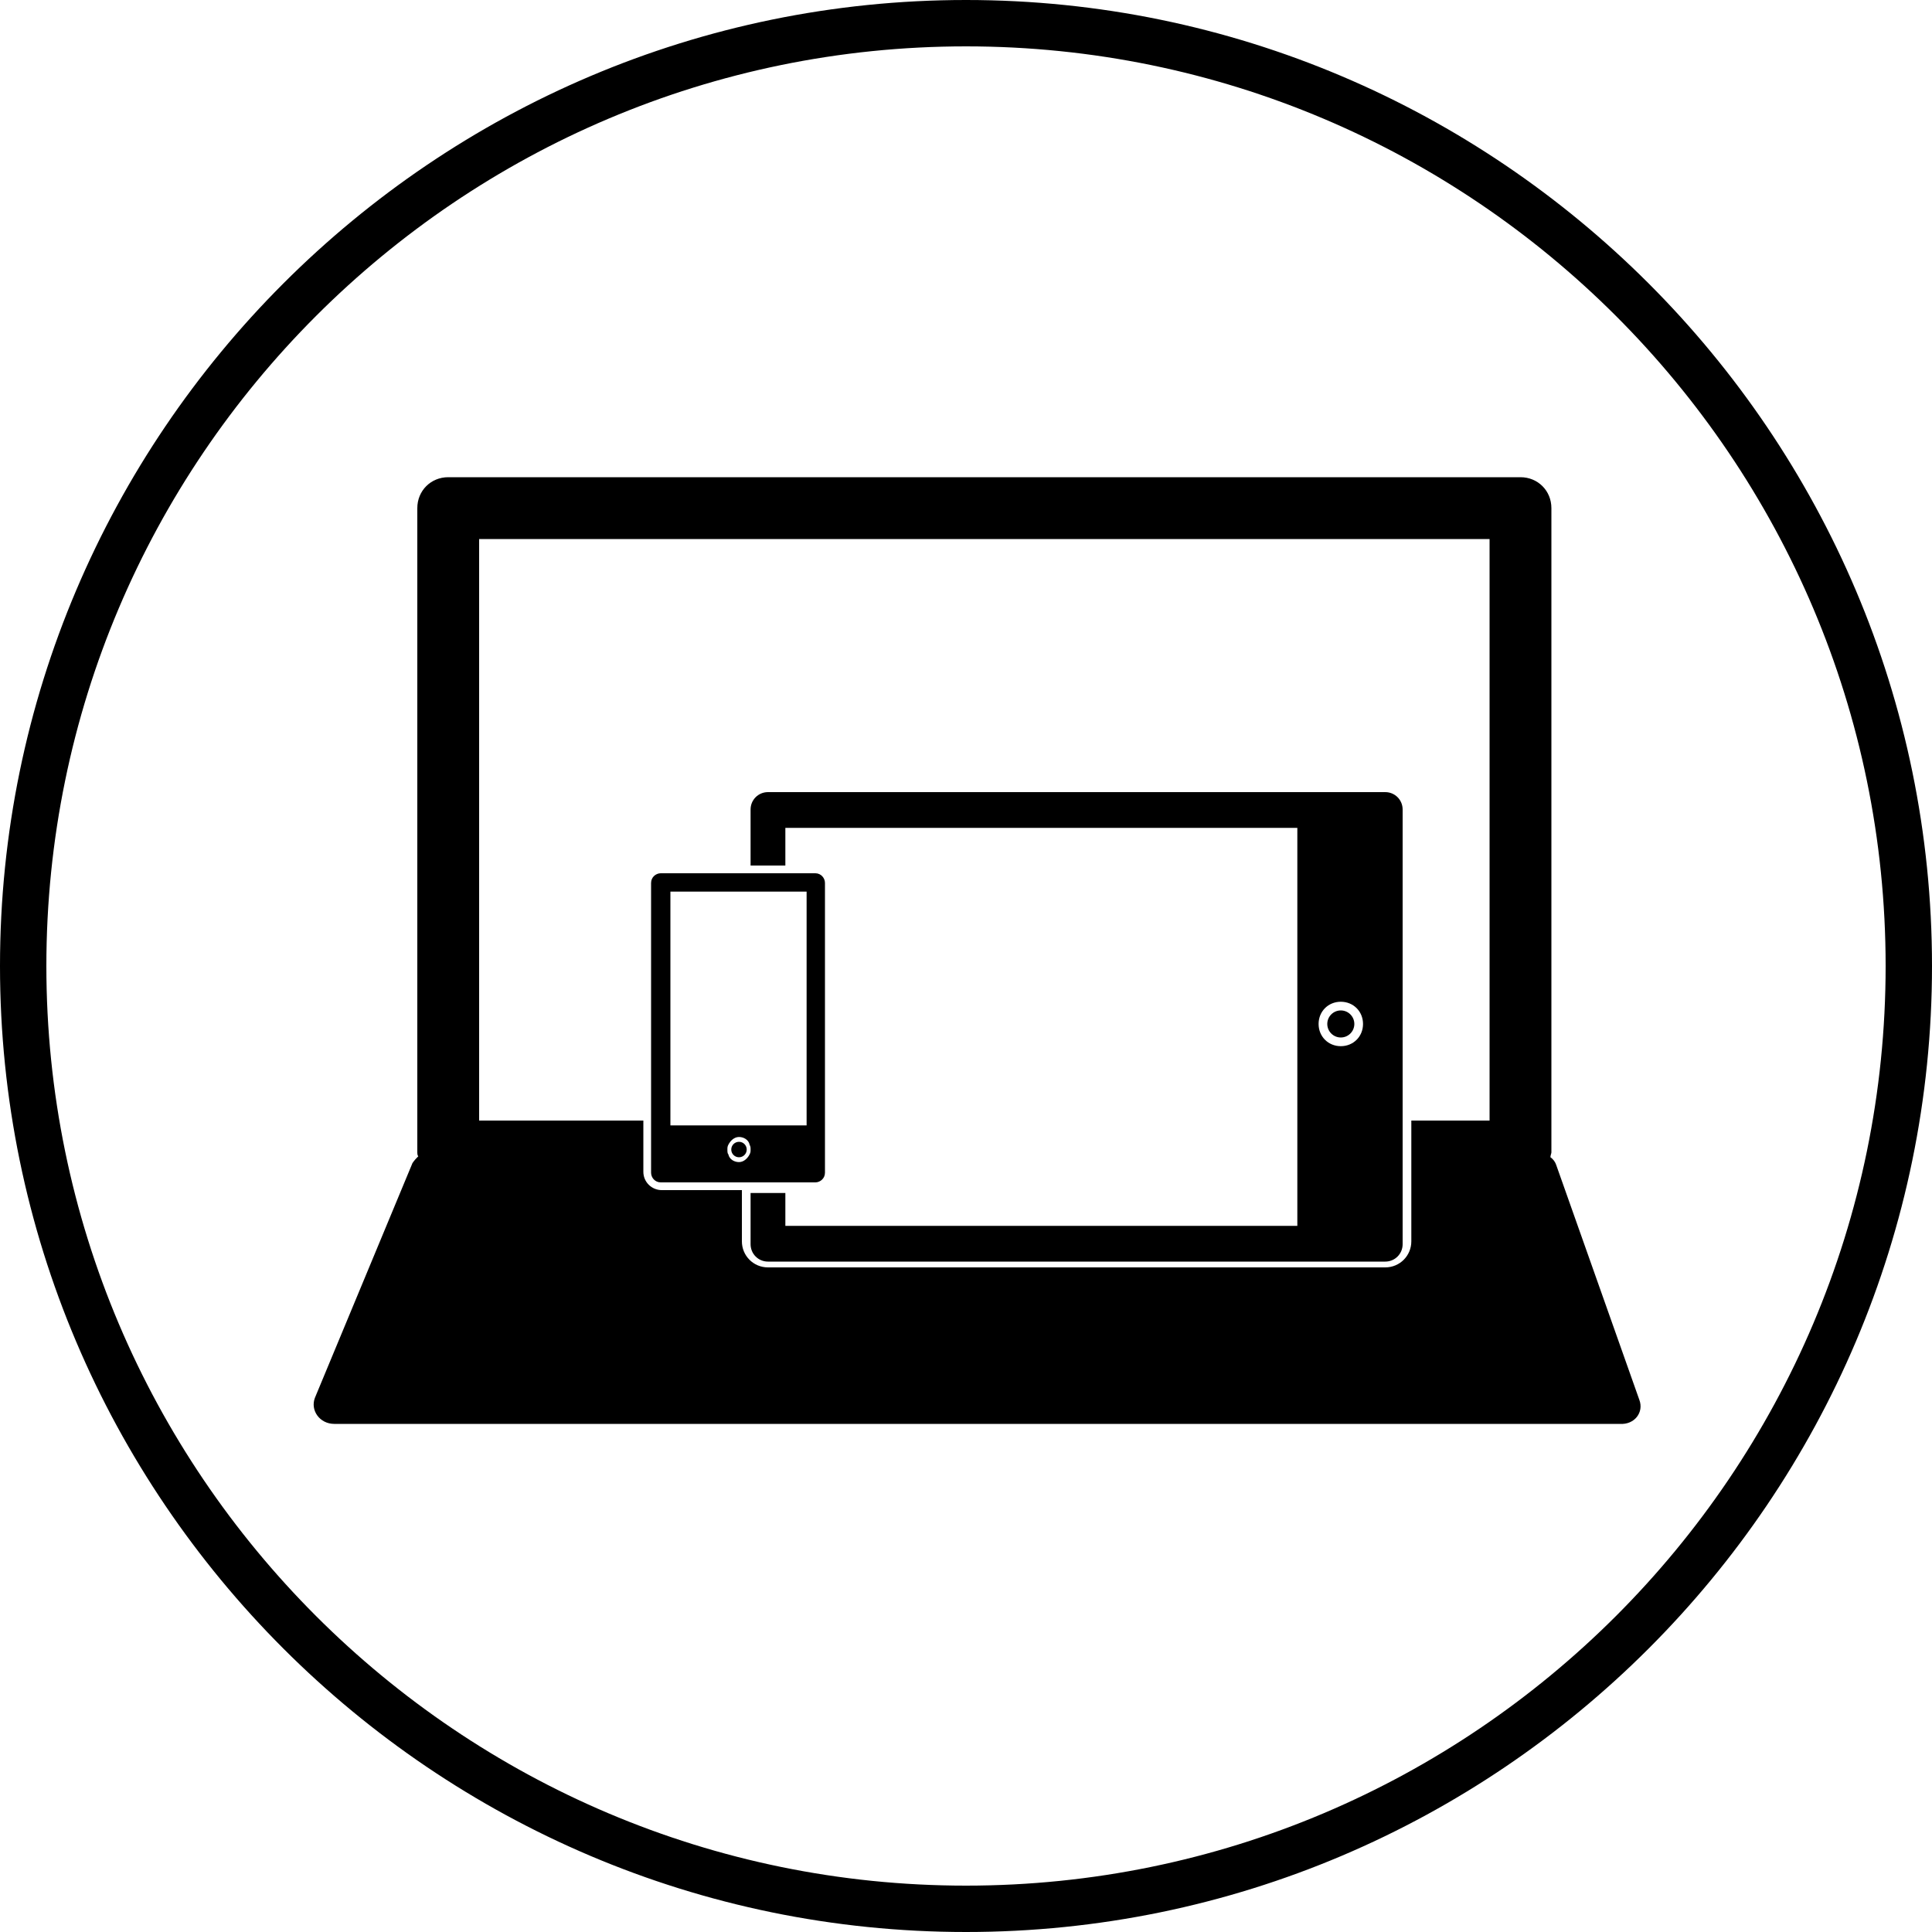
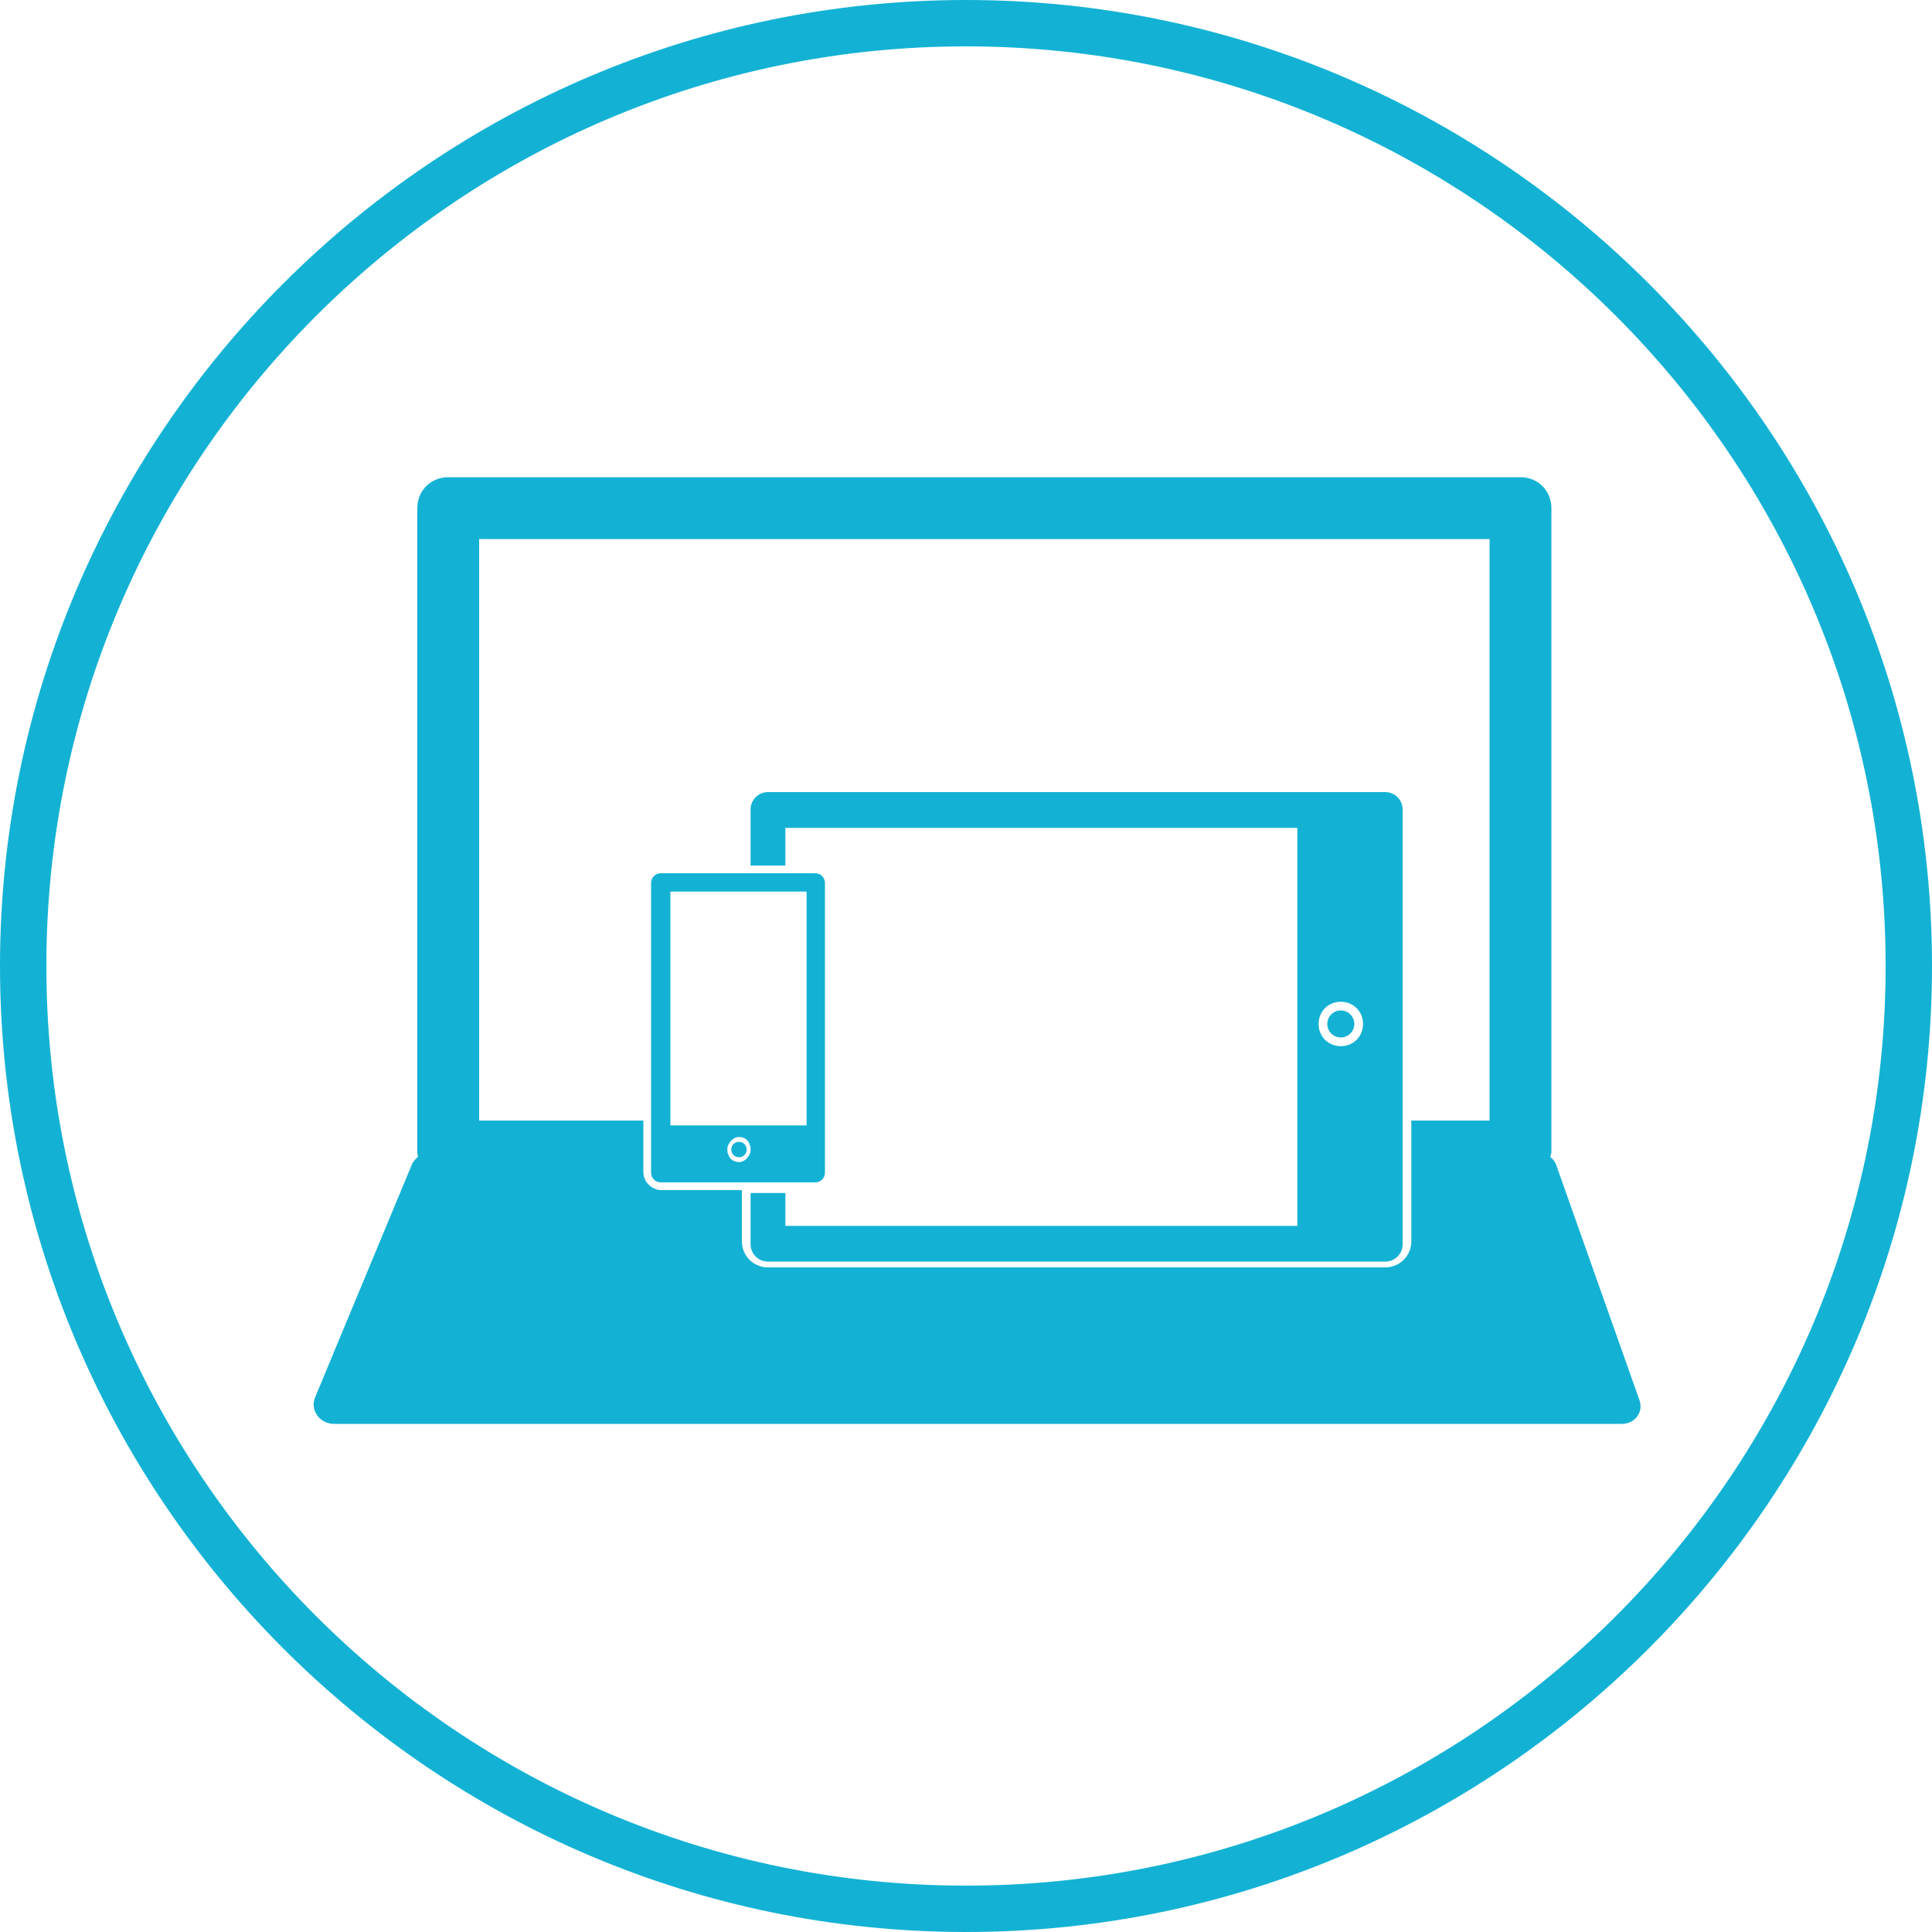
<svg xmlns="http://www.w3.org/2000/svg" version="1.1" id="Layer_1" x="0px" y="0px" width="200px" height="200px" viewBox="0 0 200 200" enable-background="new 0 0 200 200" xml:space="preserve">
  <g>
    <g>
-       <path d="M100,0C44.9,0,0,44.9,0,100s44.9,100,100,100s100-44.9,100-100S155.1,0,100,0z M100,195.2c-52.5,0-95.2-42.7-95.2-95.2    S47.5,4.8,100,4.8c52.5,0,95.2,42.7,95.2,95.2S152.5,195.2,100,195.2z" />
+       <path fill="#13b2d4" d="M100,0C44.9,0,0,44.9,0,100s44.9,100,100,100s100-44.9,100-100S155.1,0,100,0z M100,195.2c-52.5,0-95.2-42.7-95.2-95.2    S47.5,4.8,100,4.8c52.5,0,95.2,42.7,95.2,95.2S152.5,195.2,100,195.2z" />
    </g>
    <g>
-       <path d="M169.7,144.9l-8.6-24.3c-0.1-0.3-0.3-0.6-0.6-0.8c0-0.2,0.1-0.4,0.1-0.5V52.6c0-1.8-1.4-3.2-3.2-3.2H46.4    c-1.8,0-3.2,1.4-3.2,3.2v66.6c0,0.2,0,0.4,0.1,0.5c-0.2,0.2-0.4,0.4-0.6,0.7l-10.1,24.3c-0.5,1.3,0.5,2.7,2,2.7h133.1    C169.2,147.5,170.2,146.2,169.7,144.9z M154.2,116h-8.1v12.5c0,1.5-1.2,2.7-2.7,2.7H79.5c-1.5,0-2.7-1.2-2.7-2.7v-5.3h-8.3    c-1,0-1.9-0.8-1.9-1.9V116H49.6V55.8h104.6V116z" />
-       <path d="M145.2,83.8c0-1-0.8-1.8-1.8-1.8H79.5c-1,0-1.8,0.8-1.8,1.8v5.8h3.6v-3.9h53v41.2h-53v-3.4h-3.6v5.3c0,1,0.8,1.8,1.8,1.8    h63.9c1,0,1.8-0.8,1.8-1.8V83.8z M138.8,103.7c1.3,0,2.3,1,2.3,2.3s-1,2.3-2.3,2.3c-1.3,0-2.3-1-2.3-2.3S137.5,103.7,138.8,103.7z    " />
-       <circle cx="138.8" cy="106" r="1.4" />
-       <path d="M84.4,122.4c0.5,0,1-0.4,1-1v-30c0-0.5-0.4-1-1-1h-16c-0.5,0-1,0.4-1,1v30c0,0.5,0.4,1,1,1H84.4z M77.7,119    c0,0.2,0,0.3-0.1,0.5c-0.2,0.4-0.6,0.8-1.1,0.8c-0.5,0-1-0.3-1.1-0.8c-0.1-0.1-0.1-0.3-0.1-0.5l0,0v0c0-0.2,0-0.3,0.1-0.5    c0.2-0.4,0.6-0.8,1.1-0.8c0.5,0,1,0.3,1.1,0.8C77.7,118.7,77.7,118.8,77.7,119L77.7,119L77.7,119z M69.4,92.3h14.1v24.2H69.4V92.3    z" />
-       <circle cx="76.5" cy="119" r="0.8" />
+       <path fill="#13b2d4" d="M169.7,144.9l-8.6-24.3c-0.1-0.3-0.3-0.6-0.6-0.8c0-0.2,0.1-0.4,0.1-0.5V52.6c0-1.8-1.4-3.2-3.2-3.2H46.4    c-1.8,0-3.2,1.4-3.2,3.2v66.6c0,0.2,0,0.4,0.1,0.5c-0.2,0.2-0.4,0.4-0.6,0.7l-10.1,24.3c-0.5,1.3,0.5,2.7,2,2.7h133.1    C169.2,147.5,170.2,146.2,169.7,144.9z M154.2,116h-8.1v12.5c0,1.5-1.2,2.7-2.7,2.7H79.5c-1.5,0-2.7-1.2-2.7-2.7v-5.3h-8.3    c-1,0-1.9-0.8-1.9-1.9V116H49.6V55.8h104.6V116z" />
+       <path fill="#13b2d4" d="M145.2,83.8c0-1-0.8-1.8-1.8-1.8H79.5c-1,0-1.8,0.8-1.8,1.8v5.8h3.6v-3.9h53v41.2h-53v-3.4h-3.6v5.3c0,1,0.8,1.8,1.8,1.8    h63.9c1,0,1.8-0.8,1.8-1.8V83.8z M138.8,103.7c1.3,0,2.3,1,2.3,2.3s-1,2.3-2.3,2.3c-1.3,0-2.3-1-2.3-2.3S137.5,103.7,138.8,103.7z    " />
+       <circle fill="#13b2d4" cx="138.8" cy="106" r="1.4" />
+       <path fill="#13b2d4" d="M84.4,122.4c0.5,0,1-0.4,1-1v-30c0-0.5-0.4-1-1-1h-16c-0.5,0-1,0.4-1,1v30c0,0.5,0.4,1,1,1H84.4z M77.7,119    c0,0.2,0,0.3-0.1,0.5c-0.2,0.4-0.6,0.8-1.1,0.8c-0.5,0-1-0.3-1.1-0.8c-0.1-0.1-0.1-0.3-0.1-0.5l0,0v0c0-0.2,0-0.3,0.1-0.5    c0.2-0.4,0.6-0.8,1.1-0.8c0.5,0,1,0.3,1.1,0.8C77.7,118.7,77.7,118.8,77.7,119L77.7,119L77.7,119z M69.4,92.3h14.1v24.2H69.4V92.3    z" />
+       <circle fill="#13b2d4" cx="76.5" cy="119" r="0.8" />
    </g>
  </g>
</svg>
